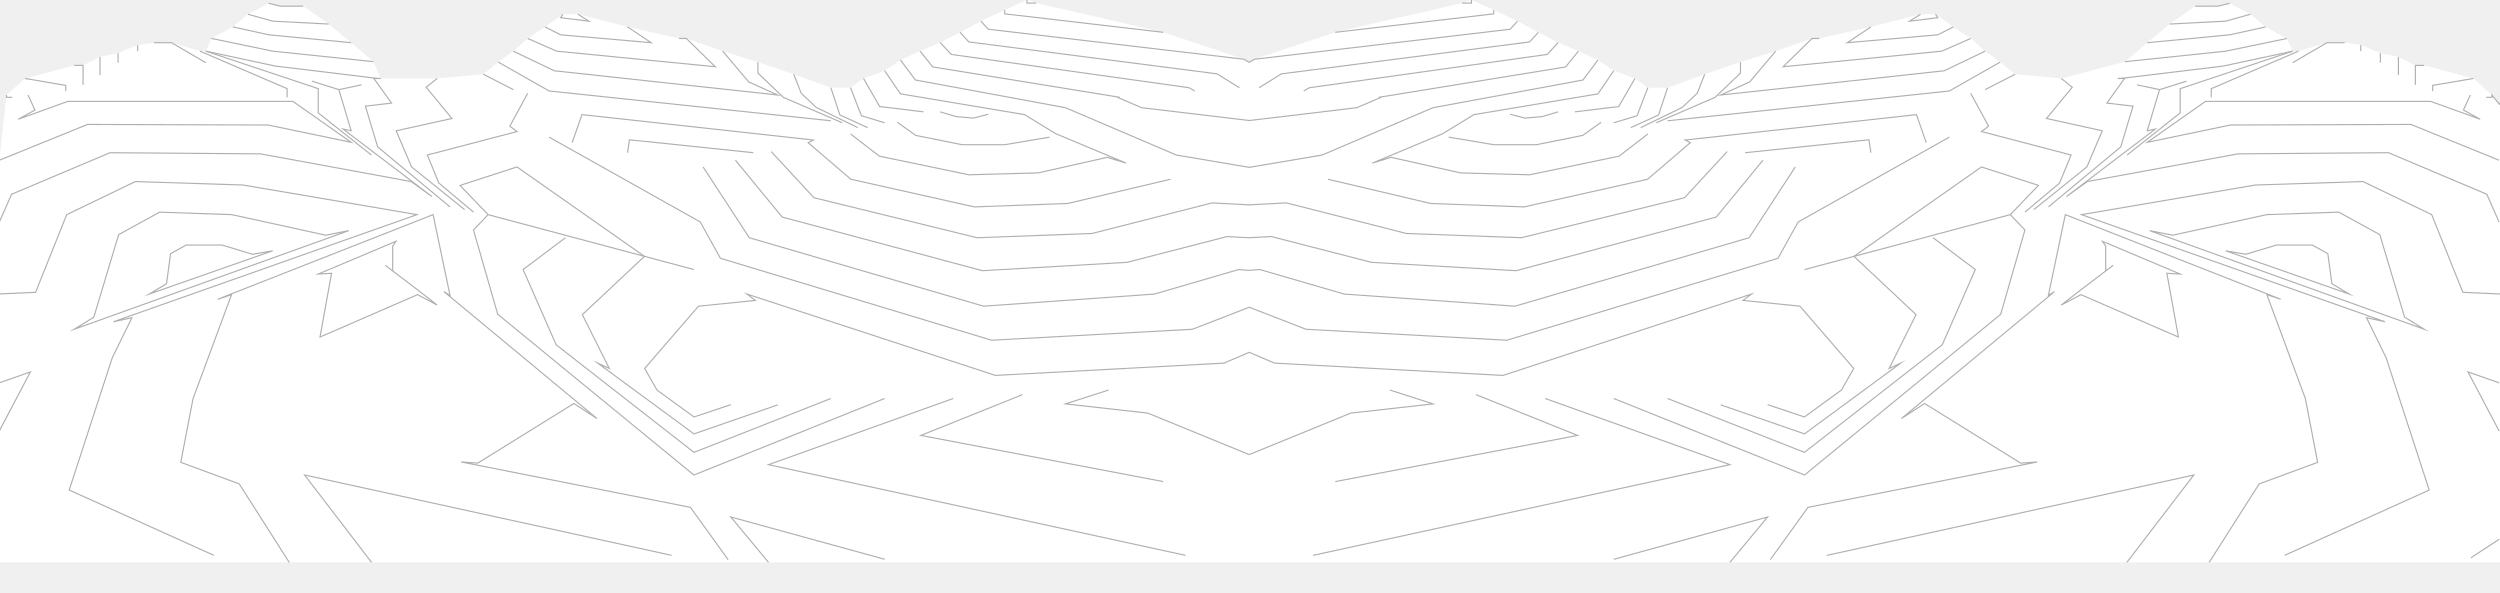
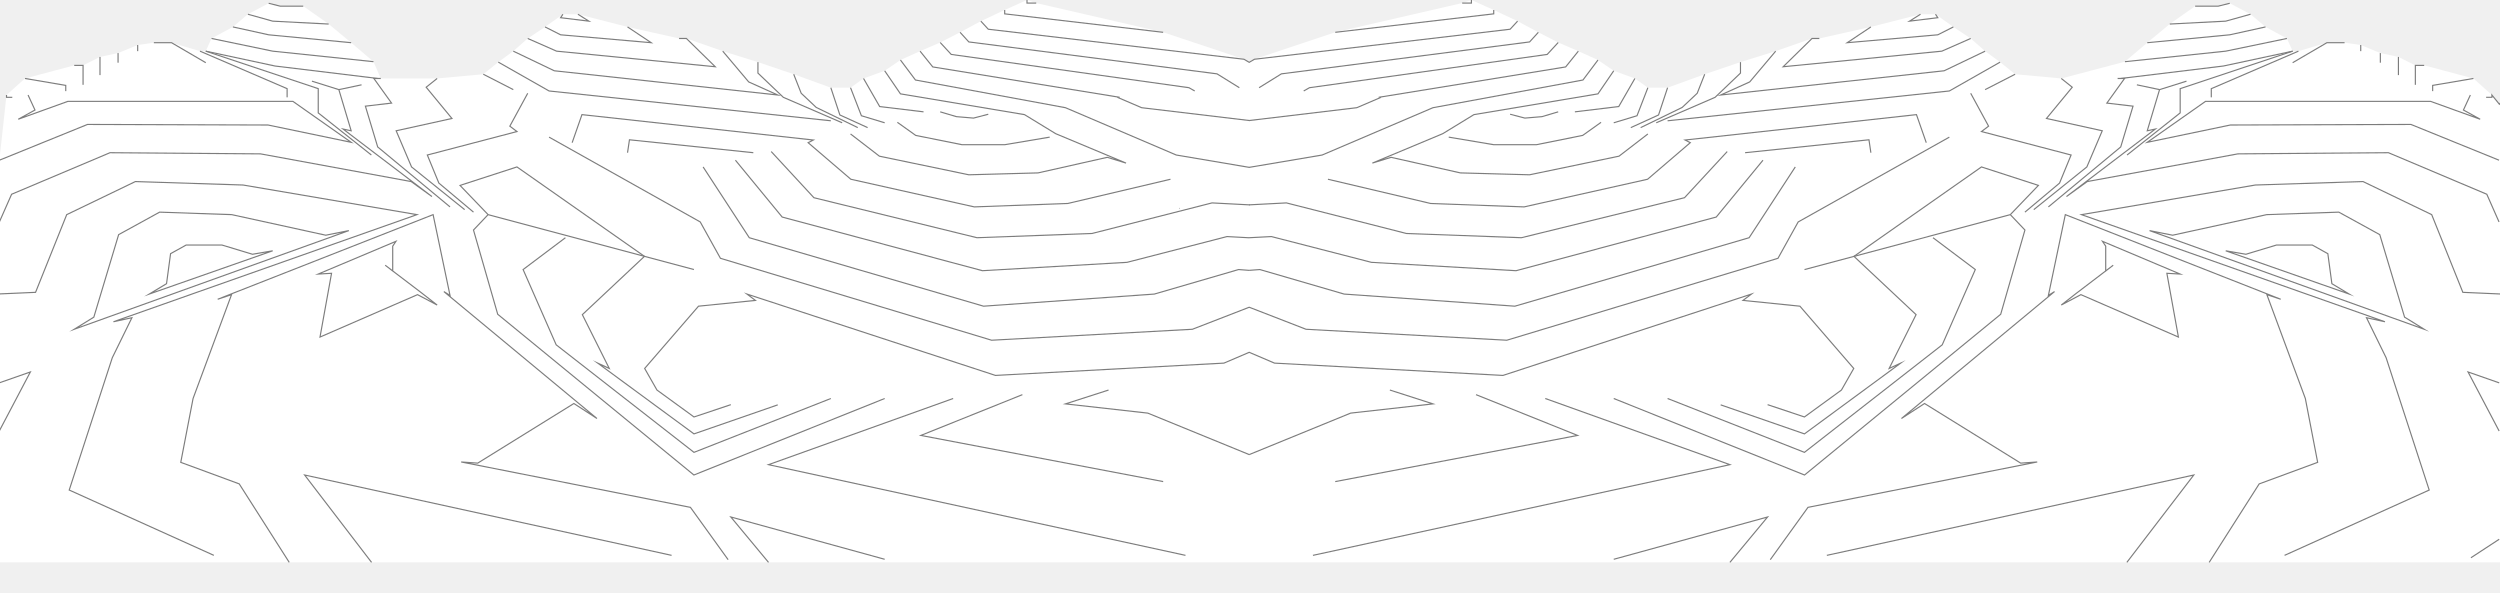
<svg xmlns="http://www.w3.org/2000/svg" version="1.1" x="0px" y="0px" width="1083.227px" height="256.717px" viewBox="0 0 1083.227 256.717" enable-background="new 0 0 1083.227 256.717" xml:space="preserve">
  <g id="Layer_6">
    <polygon fill="#FFFFFF" points="-0.379,243.667 1062.882,243.667 1086.049,243.667 1086.049,41.167 1082.807,44.981    1079.715,41.167 1071.715,34 1050.383,28.333 1046.549,28.333 1039.215,24.667 1031.383,23 1022.883,19.5 1015.883,18.5    1008.215,18.5 995.883,22.167 993.383,22.167 990.883,16.667 981.633,11.667 975.133,6.167 966.133,1.417 961.281,2.592    951.133,2.667 940.133,10.417 930.383,18.5 920.717,26.726 893.133,34 873.133,32.167 866.633,26.917 860.133,22.167    853.883,16.667 846.383,11.667 838.633,6.167 832.133,6.167 810.633,11.667 788.299,16.667 785.133,16.667 769.383,22.167    754.133,26.917 738.633,32.167 722.549,38 714.008,38 708.383,34 699.217,30.667 692.383,26 683.883,22.167 675.156,18.417    666.549,14 657.549,9.167 647.217,4.333 637.549,0 633.549,1.333 578.549,14 543.549,25.667 541.153,26.937 538.99,25.667    503.99,14 448.99,1.333 444.99,0 435.322,4.333 424.99,9.167 415.99,14 407.383,18.417 398.656,22.167 390.156,26 383.322,30.667    374.156,34 368.531,38 359.99,38 343.906,32.167 328.406,26.917 313.156,22.167 297.406,16.667 294.24,16.667 271.906,11.667    250.406,6.167 243.906,6.167 236.156,11.667 228.656,16.667 222.406,22.167 215.906,26.917 209.406,32.167 189.406,34 164.989,34    161.821,26.726 152.156,18.5 142.406,10.417 131.406,2.667 121.406,2.667 116.406,1.417 107.406,6.167 100.906,11.667    91.656,16.667 89.156,22.092 86.656,22.167 74.323,18.5 66.656,18.5 59.656,19.5 51.156,23 43.323,24.667 35.989,28.333    32.156,28.333 10.823,34 2.823,41.167 -0.269,69.417 -0.269,96.167 0,127.343 -0.344,165.891 -0.379,186.883  " />
  </g>
  <g id="scape">
    <g>
      <g>
-         <polyline fill="none" stroke="#AFAFAF" stroke-width="0.5" stroke-miterlimit="10" points="541.379,197.016 497.324,179      461.656,175 480.322,169    " />
-         <path fill="none" stroke="#AFAFAF" stroke-width="0.5" stroke-miterlimit="10" d="M571.269,209.24" />
-         <path fill="none" stroke="#AFAFAF" stroke-width="0.5" stroke-miterlimit="10" d="M601.656,221.667" />
-         <polyline fill="none" stroke="#AFAFAF" stroke-width="0.5" stroke-miterlimit="10" points="503.99,208.667 398.99,188.667      442.99,171    " />
-         <polyline fill="none" stroke="#AFAFAF" stroke-width="0.5" stroke-miterlimit="10" points="513.656,240.628 332.99,201.333      412.99,172.667    " />
-         <polyline fill="none" stroke="#AFAFAF" stroke-width="0.5" stroke-miterlimit="10" points="383.322,242.333 316.656,224      332.99,243.667    " />
-         <polyline fill="none" stroke="#AFAFAF" stroke-width="0.5" stroke-miterlimit="10" points="290.99,240.628 131.989,205.814      160.989,243.667    " />
-         <polyline fill="none" stroke="#AFAFAF" stroke-width="0.5" stroke-miterlimit="10" points="125.322,243.667 103.655,209.667      78.322,200.333 83.655,172.667 100.322,127.667 94.322,129.667 187.655,93 194.988,128 192.322,126.333 258.655,181.333      248.656,174.833 206.989,200.667 199.823,200.167 299.156,219.833 315.49,242.5    " />
-         <polygon fill="none" stroke="#AFAFAF" stroke-width="0.5" stroke-miterlimit="10" points="170.156,106.667 170.156,117.417      166.906,114.917 182.713,126.952 189.406,132.167 180.906,127.667 138.656,146.042 143.656,118.417 137.89,118.746      171.561,104.561    " />
-         <polyline fill="none" stroke="#AFAFAF" stroke-width="0.5" stroke-miterlimit="10" points="92.656,240.628 29.99,212.333      48.656,155 57.156,137.667 49.156,139.417 180.656,93 105.323,80.167 58.656,78.667 28.906,93 15.406,126.667 0,127.343    " />
-         <polyline fill="none" stroke="#AFAFAF" stroke-width="0.5" stroke-miterlimit="10" points="-0.344,165.891 13.156,161.167      -0.379,186.883    " />
-         <polygon fill="none" stroke="#AFAFAF" stroke-width="0.5" stroke-miterlimit="10" points="32.156,142.667 151.156,99.917      141.156,101.917 100.406,93 69.156,91.917 51.406,101.667 40.656,137.417    " />
-         <polygon fill="none" stroke="#AFAFAF" stroke-width="0.5" stroke-miterlimit="10" points="64.656,127.417 118.156,108.667      109.406,110.167 96.156,106.167 80.656,106.167 73.906,109.917 72.156,122.917    " />
-         <polyline fill="none" stroke="#AFAFAF" stroke-width="0.5" stroke-miterlimit="10" points="-0.269,96.167 5.031,84.167      47.656,66.167 112.876,66.667 178.156,78.667 187.156,85.167 148.656,55.917 152.156,56.667 146.823,38.833 135.156,35.167         " />
-         <polyline fill="none" stroke="#AFAFAF" stroke-width="0.5" stroke-miterlimit="10" points="-0.269,69.417 37.906,53.917      116.156,54.167 152.156,61.667 126.906,43.917 29.406,43.917 7.906,51.667 15.156,47.667 12.156,41.167    " />
-         <polyline fill="none" stroke="#AFAFAF" stroke-width="0.5" stroke-miterlimit="10" points="5.323,42.167 2.823,42.167      2.823,41.167    " />
-         <polyline fill="none" stroke="#AFAFAF" stroke-width="0.5" stroke-miterlimit="10" points="28.489,39.5 28.489,37 10.823,34         " />
-         <polyline fill="none" stroke="#AFAFAF" stroke-width="0.5" stroke-miterlimit="10" points="35.989,36.75 35.989,28.333      32.156,28.333    " />
-         <line fill="none" stroke="#AFAFAF" stroke-width="0.5" stroke-miterlimit="10" x1="43.323" y1="32.542" x2="43.323" y2="24.667" />
-         <line fill="none" stroke="#AFAFAF" stroke-width="0.5" stroke-miterlimit="10" x1="51.156" y1="27.167" x2="51.156" y2="23" />
-         <line fill="none" stroke="#AFAFAF" stroke-width="0.5" stroke-miterlimit="10" x1="59.656" y1="22.167" x2="59.656" y2="19.5" />
-         <polyline fill="none" stroke="#AFAFAF" stroke-width="0.5" stroke-miterlimit="10" points="66.656,18.5 74.323,18.5      89.156,27.167    " />
-         <polyline fill="none" stroke="#AFAFAF" stroke-width="0.5" stroke-miterlimit="10" points="86.656,22.167 124.406,38.417      124.406,42.167    " />
-         <polyline fill="none" stroke="#AFAFAF" stroke-width="0.5" stroke-miterlimit="10" points="160.906,67.167 137.89,48.917      137.89,38.417 89.156,22.167    " />
-         <polyline fill="none" stroke="#AFAFAF" stroke-width="0.5" stroke-miterlimit="10" points="300.656,116.792 211.489,93      205.156,99.667 215.656,136.167 300.656,205.814 383.322,172.667    " />
-         <polyline fill="none" stroke="#AFAFAF" stroke-width="0.5" stroke-miterlimit="10" points="359.99,172.667 300.693,196      240.989,149.407 226.656,116.792 244.989,103    " />
-         <polyline fill="none" stroke="#AFAFAF" stroke-width="0.5" stroke-miterlimit="10" points="336.99,175.417 300.693,188      258.989,157.333 263.989,159.647 252.323,136.333 279.235,111.076 223.989,72.333 199.323,80.333 211.489,93    " />
-         <polyline fill="none" stroke="#AFAFAF" stroke-width="0.5" stroke-miterlimit="10" points="194.989,89.647 163.648,63.667      158.322,46 169.656,44.667 161.989,34 164.989,34    " />
-         <line fill="none" stroke="#AFAFAF" stroke-width="0.5" stroke-miterlimit="10" x1="156.656" y1="36.75" x2="146.823" y2="38.833" />
-         <polyline fill="none" stroke="#AFAFAF" stroke-width="0.5" stroke-miterlimit="10" points="189.406,34 184.656,37.792      195.823,51.333 171.656,56.667 178.323,72.333 201.323,90.833    " />
-         <polyline fill="none" stroke="#AFAFAF" stroke-width="0.5" stroke-miterlimit="10" points="205.156,91.917 190.156,79.333      185.156,67.167 223.989,57 220.906,54.667 228.656,40.417    " />
-         <path fill="none" stroke="#AFAFAF" stroke-width="0.5" stroke-miterlimit="10" d="M574.973,135.402" />
-         <path fill="none" stroke="#AFAFAF" stroke-width="0.5" stroke-miterlimit="10" d="M601.656,137.167" />
-         <polyline fill="none" stroke="#AFAFAF" stroke-width="0.5" stroke-miterlimit="10" points="541.227,117.14 536.656,116.792      500.156,127.417 426.156,132.667 324.656,103 304.656,72.333    " />
-         <path fill="none" stroke="#AFAFAF" stroke-width="0.5" stroke-miterlimit="10" d="M572.365,119.47" />
-         <path fill="none" stroke="#AFAFAF" stroke-width="0.5" stroke-miterlimit="10" d="M601.656,121.667" />
-         <path fill="none" stroke="#AFAFAF" stroke-width="0.5" stroke-miterlimit="10" d="M542.072,103.045" />
-         <path fill="none" stroke="#AFAFAF" stroke-width="0.5" stroke-miterlimit="10" d="M571.272,104.575" />
-         <path fill="none" stroke="#AFAFAF" stroke-width="0.5" stroke-miterlimit="10" d="M571.272,104.575" />
-         <path fill="none" stroke="#AFAFAF" stroke-width="0.5" stroke-miterlimit="10" d="M574.907,90.518" />
-         <path fill="none" stroke="#AFAFAF" stroke-width="0.5" stroke-miterlimit="10" d="M601.656,91.917" />
-         <polyline fill="none" stroke="#AFAFAF" stroke-width="0.5" stroke-miterlimit="10" points="368.531,58.042 381.031,67.667      419.781,75.736 449.781,74.917 479.781,68.167 487.906,70.667 479.904,67.322 457.406,57.917 443.906,49.667 390.156,40.667      383.322,30.667    " />
-         <polyline fill="none" stroke="#AFAFAF" stroke-width="0.5" stroke-miterlimit="10" points="454.822,59.417 435.322,62.701      416.822,62.701 396.773,58.668 388.822,53    " />
-         <polyline fill="none" stroke="#AFAFAF" stroke-width="0.5" stroke-miterlimit="10" points="247.906,61.824 252.156,49.667      352.406,60.667 350.156,61.824 368.656,77.667 422.156,89.647 462.656,88.167 507.156,77.667    " />
-         <polyline fill="none" stroke="#AFAFAF" stroke-width="0.5" stroke-miterlimit="10" points="271.906,66.167 272.735,60.567      326.406,66.167    " />
-         <polyline fill="none" stroke="#AFAFAF" stroke-width="0.5" stroke-miterlimit="10" points="407.383,48.459 414.406,50.542      421.822,51.167 428.215,49.499    " />
-         <polyline fill="none" stroke="#AFAFAF" stroke-width="0.5" stroke-miterlimit="10" points="541.27,72.513 509.656,67.167      461.656,46.667 396.656,34.667 390.156,26    " />
-         <path fill="none" stroke="#AFAFAF" stroke-width="0.5" stroke-miterlimit="10" d="M541.27,72.513" />
-         <path fill="none" stroke="#AFAFAF" stroke-width="0.5" stroke-miterlimit="10" d="M571.271,77.586" />
-         <polyline fill="none" stroke="#AFAFAF" stroke-width="0.5" stroke-miterlimit="10" points="541.534,52.252 494.656,46.667      484.156,42.167    " />
-         <path fill="none" stroke="#AFAFAF" stroke-width="0.5" stroke-miterlimit="10" d="M575.325,56.279" />
-         <path fill="none" stroke="#AFAFAF" stroke-width="0.5" stroke-miterlimit="10" d="M601.656,59.417" />
-         <path fill="none" stroke="#AFAFAF" stroke-width="0.5" stroke-miterlimit="10" d="M571.268,27.822" />
-         <path fill="none" stroke="#AFAFAF" stroke-width="0.5" stroke-miterlimit="10" d="M601.656,29" />
-         <polyline fill="none" stroke="#AFAFAF" stroke-width="0.5" stroke-miterlimit="10" points="448.99,1.333 444.99,1.333 444.99,0         " />
-         <polyline fill="none" stroke="#AFAFAF" stroke-width="0.5" stroke-miterlimit="10" points="503.99,14 435.322,6 435.322,4.333         " />
-         <polyline fill="none" stroke="#AFAFAF" stroke-width="0.5" stroke-miterlimit="10" points="536.99,38 527.322,32 419.781,18.167      415.99,14    " />
-         <polyline fill="none" stroke="#AFAFAF" stroke-width="0.5" stroke-miterlimit="10" points="517.656,39.417 515.156,38      412.156,23.583 407.383,18.417    " />
-         <polyline fill="none" stroke="#AFAFAF" stroke-width="0.5" stroke-miterlimit="10" points="485.156,42.167 404.156,29      398.656,22.167    " />
-         <polyline fill="none" stroke="#AFAFAF" stroke-width="0.5" stroke-miterlimit="10" points="400.156,48.459 381.156,46.167      374.156,34    " />
-         <polyline fill="none" stroke="#AFAFAF" stroke-width="0.5" stroke-miterlimit="10" points="383.322,53.201 373.238,50.146      368.531,38    " />
-         <polyline fill="none" stroke="#AFAFAF" stroke-width="0.5" stroke-miterlimit="10" points="375.928,55.292 363.906,49.813      359.99,38    " />
-         <line fill="none" stroke="#AFAFAF" stroke-width="0.5" stroke-miterlimit="10" x1="222.406" y1="38.833" x2="209.406" y2="32.167" />
-         <polyline fill="none" stroke="#AFAFAF" stroke-width="0.5" stroke-miterlimit="10" points="250.406,6.167 255.156,9.167      242.906,7.667 243.906,6.167    " />
-         <polyline fill="none" stroke="#AFAFAF" stroke-width="0.5" stroke-miterlimit="10" points="271.906,11.667 282.156,18.5      242.906,15.083 236.156,11.667    " />
-         <polyline fill="none" stroke="#AFAFAF" stroke-width="0.5" stroke-miterlimit="10" points="294.24,16.667 297.406,16.667      309.906,28.917 241.156,22.167 228.656,16.667    " />
-         <polyline fill="none" stroke="#AFAFAF" stroke-width="0.5" stroke-miterlimit="10" points="313.156,22.167 324.406,35.5      336.99,41.167 240.156,30.667 222.406,22.167    " />
-         <polyline fill="none" stroke="#AFAFAF" stroke-width="0.5" stroke-miterlimit="10" points="215.906,26.917 237.906,39.417      359.99,52.333    " />
-         <polyline fill="none" stroke="#AFAFAF" stroke-width="0.5" stroke-miterlimit="10" points="371.656,55.292 353.656,46.542      347.156,40.417 343.906,32.167    " />
-         <polyline fill="none" stroke="#AFAFAF" stroke-width="0.5" stroke-miterlimit="10" points="328.406,26.917 328.406,31.667      339.406,42.167 364.906,53.201    " />
-         <polyline fill="none" stroke="#AFAFAF" stroke-width="0.5" stroke-miterlimit="10" points="142.406,10.417 118.156,9.167      107.406,6.167    " />
-         <polyline fill="none" stroke="#AFAFAF" stroke-width="0.5" stroke-miterlimit="10" points="131.406,2.667 121.406,2.667      116.406,1.417    " />
-         <polyline fill="none" stroke="#AFAFAF" stroke-width="0.5" stroke-miterlimit="10" points="152.156,18.5 116.406,15.083      100.906,11.667    " />
-         <path fill="none" stroke="#AFAFAF" stroke-width="0.5" stroke-miterlimit="10" d="M91.656,16.667" />
-         <polyline fill="none" stroke="#AFAFAF" stroke-width="0.5" stroke-miterlimit="10" points="163.648,34 119.156,28.604      89.156,22.167    " />
-         <polyline fill="none" stroke="#AFAFAF" stroke-width="0.5" stroke-miterlimit="10" points="161.821,26.726 118.156,22.167      91.656,16.667    " />
-         <path fill="#FFFFFF" stroke="#AFAFAF" stroke-width="0.5" stroke-miterlimit="10" d="M242.906-155.731" />
+         <polyline fill="none" stroke="#7C7C7C" stroke-width="0.5" stroke-miterlimit="10" points="541.379,197.016 497.324,179      461.656,175 480.322,169    " />
+         <path fill="none" stroke="#7C7C7C" stroke-width="0.5" stroke-miterlimit="10" d="M571.269,209.24" />
+         <path fill="none" stroke="#7C7C7C" stroke-width="0.5" stroke-miterlimit="10" d="M601.656,221.667" />
+         <polyline fill="none" stroke="#7C7C7C" stroke-width="0.5" stroke-miterlimit="10" points="503.99,208.667 398.99,188.667      442.99,171    " />
+         <polyline fill="none" stroke="#7C7C7C" stroke-width="0.5" stroke-miterlimit="10" points="513.656,240.628 332.99,201.333      412.99,172.667    " />
+         <polyline fill="none" stroke="#7C7C7C" stroke-width="0.5" stroke-miterlimit="10" points="383.322,242.333 316.656,224      332.99,243.667    " />
+         <polyline fill="none" stroke="#7C7C7C" stroke-width="0.5" stroke-miterlimit="10" points="290.99,240.628 131.989,205.814      160.989,243.667    " />
+         <polyline fill="none" stroke="#7C7C7C" stroke-width="0.5" stroke-miterlimit="10" points="125.322,243.667 103.655,209.667      78.322,200.333 83.655,172.667 100.322,127.667 94.322,129.667 187.655,93 194.988,128 192.322,126.333 258.655,181.333      248.656,174.833 206.989,200.667 199.823,200.167 299.156,219.833 315.49,242.5    " />
+         <polygon fill="none" stroke="#7C7C7C" stroke-width="0.5" stroke-miterlimit="10" points="170.156,106.667 170.156,117.417      166.906,114.917 182.713,126.952 189.406,132.167 180.906,127.667 138.656,146.042 143.656,118.417 137.89,118.746      171.561,104.561    " />
+         <polyline fill="none" stroke="#7C7C7C" stroke-width="0.5" stroke-miterlimit="10" points="92.656,240.628 29.99,212.333      48.656,155 57.156,137.667 49.156,139.417 180.656,93 105.323,80.167 58.656,78.667 28.906,93 15.406,126.667 0,127.343    " />
+         <polyline fill="none" stroke="#7C7C7C" stroke-width="0.5" stroke-miterlimit="10" points="-0.344,165.891 13.156,161.167      -0.379,186.883    " />
+         <polygon fill="none" stroke="#7C7C7C" stroke-width="0.5" stroke-miterlimit="10" points="32.156,142.667 151.156,99.917      141.156,101.917 100.406,93 69.156,91.917 51.406,101.667 40.656,137.417    " />
+         <polygon fill="none" stroke="#7C7C7C" stroke-width="0.5" stroke-miterlimit="10" points="64.656,127.417 118.156,108.667      109.406,110.167 96.156,106.167 80.656,106.167 73.906,109.917 72.156,122.917    " />
+         <polyline fill="none" stroke="#7C7C7C" stroke-width="0.5" stroke-miterlimit="10" points="-0.269,96.167 5.031,84.167      47.656,66.167 112.876,66.667 178.156,78.667 187.156,85.167 148.656,55.917 152.156,56.667 146.823,38.833 135.156,35.167         " />
+         <polyline fill="none" stroke="#7C7C7C" stroke-width="0.5" stroke-miterlimit="10" points="-0.269,69.417 37.906,53.917      116.156,54.167 152.156,61.667 126.906,43.917 29.406,43.917 7.906,51.667 15.156,47.667 12.156,41.167    " />
+         <polyline fill="none" stroke="#7C7C7C" stroke-width="0.5" stroke-miterlimit="10" points="5.323,42.167 2.823,42.167      2.823,41.167    " />
+         <polyline fill="none" stroke="#7C7C7C" stroke-width="0.5" stroke-miterlimit="10" points="28.489,39.5 28.489,37 10.823,34         " />
+         <polyline fill="none" stroke="#7C7C7C" stroke-width="0.5" stroke-miterlimit="10" points="35.989,36.75 35.989,28.333      32.156,28.333    " />
+         <line fill="none" stroke="#7C7C7C" stroke-width="0.5" stroke-miterlimit="10" x1="43.323" y1="32.542" x2="43.323" y2="24.667" />
+         <line fill="none" stroke="#7C7C7C" stroke-width="0.5" stroke-miterlimit="10" x1="51.156" y1="27.167" x2="51.156" y2="23" />
+         <line fill="none" stroke="#7C7C7C" stroke-width="0.5" stroke-miterlimit="10" x1="59.656" y1="22.167" x2="59.656" y2="19.5" />
+         <polyline fill="none" stroke="#7C7C7C" stroke-width="0.5" stroke-miterlimit="10" points="66.656,18.5 74.323,18.5      89.156,27.167    " />
+         <polyline fill="none" stroke="#7C7C7C" stroke-width="0.5" stroke-miterlimit="10" points="86.656,22.167 124.406,38.417      124.406,42.167    " />
+         <polyline fill="none" stroke="#7C7C7C" stroke-width="0.5" stroke-miterlimit="10" points="160.906,67.167 137.89,48.917      137.89,38.417 89.156,22.167    " />
+         <polyline fill="none" stroke="#7C7C7C" stroke-width="0.5" stroke-miterlimit="10" points="300.656,116.792 211.489,93      205.156,99.667 215.656,136.167 300.656,205.814 383.322,172.667    " />
+         <polyline fill="none" stroke="#7C7C7C" stroke-width="0.5" stroke-miterlimit="10" points="359.99,172.667 300.693,196      240.989,149.407 226.656,116.792 244.989,103    " />
+         <polyline fill="none" stroke="#7C7C7C" stroke-width="0.5" stroke-miterlimit="10" points="336.99,175.417 300.693,188      258.989,157.333 263.989,159.647 252.323,136.333 279.235,111.076 223.989,72.333 199.323,80.333 211.489,93    " />
+         <polyline fill="none" stroke="#7C7C7C" stroke-width="0.5" stroke-miterlimit="10" points="194.989,89.647 163.648,63.667      158.322,46 169.656,44.667 161.989,34 164.989,34    " />
+         <line fill="none" stroke="#7C7C7C" stroke-width="0.5" stroke-miterlimit="10" x1="156.656" y1="36.75" x2="146.823" y2="38.833" />
+         <polyline fill="none" stroke="#7C7C7C" stroke-width="0.5" stroke-miterlimit="10" points="189.406,34 184.656,37.792      195.823,51.333 171.656,56.667 178.323,72.333 201.323,90.833    " />
+         <polyline fill="none" stroke="#7C7C7C" stroke-width="0.5" stroke-miterlimit="10" points="205.156,91.917 190.156,79.333      185.156,67.167 223.989,57 220.906,54.667 228.656,40.417    " />
+         <path fill="none" stroke="#7C7C7C" stroke-width="0.5" stroke-miterlimit="10" d="M574.973,135.402" />
+         <path fill="none" stroke="#7C7C7C" stroke-width="0.5" stroke-miterlimit="10" d="M601.656,137.167" />
+         <polyline fill="none" stroke="#7C7C7C" stroke-width="0.5" stroke-miterlimit="10" points="541.227,117.14 536.656,116.792      500.156,127.417 426.156,132.667 324.656,103 304.656,72.333    " />
+         <path fill="none" stroke="#7C7C7C" stroke-width="0.5" stroke-miterlimit="10" d="M572.365,119.47" />
+         <path fill="none" stroke="#7C7C7C" stroke-width="0.5" stroke-miterlimit="10" d="M601.656,121.667" />
+         <path fill="none" stroke="#7C7C7C" stroke-width="0.5" stroke-miterlimit="10" d="M542.072,103.045" />
+         <path fill="none" stroke="#7C7C7C" stroke-width="0.5" stroke-miterlimit="10" d="M571.272,104.575" />
+         <path fill="none" stroke="#7C7C7C" stroke-width="0.5" stroke-miterlimit="10" d="M571.272,104.575" />
+         <path fill="none" stroke="#7C7C7C" stroke-width="0.5" stroke-miterlimit="10" d="M574.907,90.518" />
+         <path fill="none" stroke="#7C7C7C" stroke-width="0.5" stroke-miterlimit="10" d="M601.656,91.917" />
+         <polyline fill="none" stroke="#7C7C7C" stroke-width="0.5" stroke-miterlimit="10" points="368.531,58.042 381.031,67.667      419.781,75.736 449.781,74.917 479.781,68.167 487.906,70.667 479.904,67.322 457.406,57.917 443.906,49.667 390.156,40.667      383.322,30.667    " />
+         <polyline fill="none" stroke="#7C7C7C" stroke-width="0.5" stroke-miterlimit="10" points="454.822,59.417 435.322,62.701      416.822,62.701 396.773,58.668 388.822,53    " />
+         <polyline fill="none" stroke="#7C7C7C" stroke-width="0.5" stroke-miterlimit="10" points="247.906,61.824 252.156,49.667      352.406,60.667 350.156,61.824 368.656,77.667 422.156,89.647 462.656,88.167 507.156,77.667    " />
+         <polyline fill="none" stroke="#7C7C7C" stroke-width="0.5" stroke-miterlimit="10" points="271.906,66.167 272.735,60.567      326.406,66.167    " />
+         <polyline fill="none" stroke="#7C7C7C" stroke-width="0.5" stroke-miterlimit="10" points="407.383,48.459 414.406,50.542      421.822,51.167 428.215,49.499    " />
+         <polyline fill="none" stroke="#7C7C7C" stroke-width="0.5" stroke-miterlimit="10" points="541.27,72.513 509.656,67.167      461.656,46.667 396.656,34.667 390.156,26    " />
+         <path fill="none" stroke="#7C7C7C" stroke-width="0.5" stroke-miterlimit="10" d="M541.27,72.513" />
+         <path fill="none" stroke="#7C7C7C" stroke-width="0.5" stroke-miterlimit="10" d="M571.271,77.586" />
+         <polyline fill="none" stroke="#7C7C7C" stroke-width="0.5" stroke-miterlimit="10" points="541.534,52.252 494.656,46.667      484.156,42.167    " />
+         <path fill="none" stroke="#7C7C7C" stroke-width="0.5" stroke-miterlimit="10" d="M575.325,56.279" />
+         <path fill="none" stroke="#7C7C7C" stroke-width="0.5" stroke-miterlimit="10" d="M601.656,59.417" />
+         <path fill="none" stroke="#7C7C7C" stroke-width="0.5" stroke-miterlimit="10" d="M571.268,27.822" />
+         <path fill="none" stroke="#7C7C7C" stroke-width="0.5" stroke-miterlimit="10" d="M601.656,29" />
+         <polyline fill="none" stroke="#7C7C7C" stroke-width="0.5" stroke-miterlimit="10" points="448.99,1.333 444.99,1.333 444.99,0         " />
+         <polyline fill="none" stroke="#7C7C7C" stroke-width="0.5" stroke-miterlimit="10" points="503.99,14 435.322,6 435.322,4.333         " />
+         <polyline fill="none" stroke="#7C7C7C" stroke-width="0.5" stroke-miterlimit="10" points="536.99,38 527.322,32 419.781,18.167      415.99,14    " />
+         <polyline fill="none" stroke="#7C7C7C" stroke-width="0.5" stroke-miterlimit="10" points="517.656,39.417 515.156,38      412.156,23.583 407.383,18.417    " />
+         <polyline fill="none" stroke="#7C7C7C" stroke-width="0.5" stroke-miterlimit="10" points="485.156,42.167 404.156,29      398.656,22.167    " />
+         <polyline fill="none" stroke="#7C7C7C" stroke-width="0.5" stroke-miterlimit="10" points="400.156,48.459 381.156,46.167      374.156,34    " />
+         <polyline fill="none" stroke="#7C7C7C" stroke-width="0.5" stroke-miterlimit="10" points="383.322,53.201 373.238,50.146      368.531,38    " />
+         <polyline fill="none" stroke="#7C7C7C" stroke-width="0.5" stroke-miterlimit="10" points="375.928,55.292 363.906,49.813      359.99,38    " />
+         <line fill="none" stroke="#7C7C7C" stroke-width="0.5" stroke-miterlimit="10" x1="222.406" y1="38.833" x2="209.406" y2="32.167" />
+         <polyline fill="none" stroke="#7C7C7C" stroke-width="0.5" stroke-miterlimit="10" points="250.406,6.167 255.156,9.167      242.906,7.667 243.906,6.167    " />
+         <polyline fill="none" stroke="#7C7C7C" stroke-width="0.5" stroke-miterlimit="10" points="271.906,11.667 282.156,18.5      242.906,15.083 236.156,11.667    " />
+         <polyline fill="none" stroke="#7C7C7C" stroke-width="0.5" stroke-miterlimit="10" points="294.24,16.667 297.406,16.667      309.906,28.917 241.156,22.167 228.656,16.667    " />
+         <polyline fill="none" stroke="#7C7C7C" stroke-width="0.5" stroke-miterlimit="10" points="313.156,22.167 324.406,35.5      336.99,41.167 240.156,30.667 222.406,22.167    " />
+         <polyline fill="none" stroke="#7C7C7C" stroke-width="0.5" stroke-miterlimit="10" points="215.906,26.917 237.906,39.417      359.99,52.333    " />
+         <polyline fill="none" stroke="#7C7C7C" stroke-width="0.5" stroke-miterlimit="10" points="371.656,55.292 353.656,46.542      347.156,40.417 343.906,32.167    " />
+         <polyline fill="none" stroke="#7C7C7C" stroke-width="0.5" stroke-miterlimit="10" points="328.406,26.917 328.406,31.667      339.406,42.167 364.906,53.201    " />
+         <polyline fill="none" stroke="#7C7C7C" stroke-width="0.5" stroke-miterlimit="10" points="142.406,10.417 118.156,9.167      107.406,6.167    " />
+         <polyline fill="none" stroke="#7C7C7C" stroke-width="0.5" stroke-miterlimit="10" points="131.406,2.667 121.406,2.667      116.406,1.417    " />
+         <polyline fill="none" stroke="#7C7C7C" stroke-width="0.5" stroke-miterlimit="10" points="152.156,18.5 116.406,15.083      100.906,11.667    " />
+         <path fill="none" stroke="#7C7C7C" stroke-width="0.5" stroke-miterlimit="10" d="M91.656,16.667" />
+         <polyline fill="none" stroke="#7C7C7C" stroke-width="0.5" stroke-miterlimit="10" points="163.648,34 119.156,28.604      89.156,22.167    " />
+         <polyline fill="none" stroke="#7C7C7C" stroke-width="0.5" stroke-miterlimit="10" points="161.821,26.726 118.156,22.167      91.656,16.667    " />
+         <path fill="#FFFFFF" stroke="#7C7C7C" stroke-width="0.5" stroke-miterlimit="10" d="M242.906-155.731" />
      </g>
    </g>
-     <polyline fill="none" stroke="#AFAFAF" stroke-width="0.5" stroke-miterlimit="10" points="541.574,88.775 525.156,87.917    473.156,101.167 423.322,103 352.656,85.667 334.156,65.667  " />
-     <path fill="none" stroke="#AFAFAF" stroke-width="0.5" stroke-miterlimit="10" d="M541.574,88.775" />
-     <path fill="none" stroke="#AFAFAF" stroke-width="0.5" stroke-miterlimit="10" d="M571.094,90.318" />
+     <polyline fill="none" stroke="#7C7C7C" stroke-width="0.5" stroke-miterlimit="10" points="541.574,88.775 525.156,87.917    473.156,101.167 423.322,103 352.656,85.667 334.156,65.667  " />
+     <path fill="none" stroke="#7C7C7C" stroke-width="0.5" stroke-miterlimit="10" d="M541.574,88.775" />
+     <path fill="none" stroke="#7C7C7C" stroke-width="0.5" stroke-miterlimit="10" d="M571.094,90.318" />
  </g>
  <g id="fe">
-     <polyline fill="none" stroke="#AFAFAF" stroke-width="0.5" stroke-miterlimit="10" points="541.27,196.971 585.215,179    620.883,175 602.217,169  " />
-     <path fill="none" stroke="#AFAFAF" stroke-width="0.5" stroke-miterlimit="10" d="M541.27,196.971" />
-     <path fill="none" stroke="#AFAFAF" stroke-width="0.5" stroke-miterlimit="10" d="M511.27,209.24" />
-     <path fill="none" stroke="#AFAFAF" stroke-width="0.5" stroke-miterlimit="10" d="M511.27,209.24" />
-     <path fill="none" stroke="#AFAFAF" stroke-width="0.5" stroke-miterlimit="10" d="M480.883,221.667" />
-     <polyline fill="none" stroke="#AFAFAF" stroke-width="0.5" stroke-miterlimit="10" points="578.549,208.667 683.549,188.667    639.549,171  " />
-     <polyline fill="none" stroke="#AFAFAF" stroke-width="0.5" stroke-miterlimit="10" points="568.883,240.628 749.549,201.333    669.549,172.667  " />
-     <polyline fill="none" stroke="#AFAFAF" stroke-width="0.5" stroke-miterlimit="10" points="699.217,242.333 765.883,224    749.549,243.667  " />
-     <polyline fill="none" stroke="#AFAFAF" stroke-width="0.5" stroke-miterlimit="10" points="791.549,240.628 950.549,205.814    921.549,243.667  " />
-     <polyline fill="none" stroke="#AFAFAF" stroke-width="0.5" stroke-miterlimit="10" points="957.217,243.667 978.883,209.667    1004.217,200.333 998.883,172.667 982.217,127.667 988.217,129.667 894.883,93 887.551,128 890.217,126.333 823.883,181.333    833.883,174.833 875.549,200.667 882.715,200.167 783.383,219.833 767.049,242.5  " />
-     <polygon fill="none" stroke="#AFAFAF" stroke-width="0.5" stroke-miterlimit="10" points="912.383,106.667 912.383,117.417    915.633,114.917 899.826,126.952 893.133,132.167 901.633,127.667 943.883,146.042 938.883,118.417 944.648,118.746    910.979,104.561  " />
-     <polyline fill="none" stroke="#AFAFAF" stroke-width="0.5" stroke-miterlimit="10" points="989.883,240.628 1052.549,212.333    1033.883,155 1025.383,137.667 1033.383,139.417 901.883,93 977.215,80.167 1023.883,78.667 1053.633,93 1067.133,126.667    1083.227,127.374  " />
-     <polyline fill="none" stroke="#AFAFAF" stroke-width="0.5" stroke-miterlimit="10" points="1082.889,165.894 1069.383,161.167    1082.85,186.753  " />
-     <line fill="none" stroke="#AFAFAF" stroke-width="0.5" stroke-miterlimit="10" x1="1070.633" y1="241.667" x2="1082.883" y2="233.648" />
-     <polygon fill="none" stroke="#AFAFAF" stroke-width="0.5" stroke-miterlimit="10" points="1050.383,142.667 931.383,99.917    941.383,101.917 982.133,93 1013.383,91.917 1031.133,101.667 1041.883,137.417  " />
-     <polygon fill="none" stroke="#AFAFAF" stroke-width="0.5" stroke-miterlimit="10" points="1017.883,127.417 964.383,108.667    973.133,110.167 986.383,106.167 1001.883,106.167 1008.633,109.917 1010.383,122.917  " />
-     <polyline fill="none" stroke="#AFAFAF" stroke-width="0.5" stroke-miterlimit="10" points="1082.807,96.167 1077.508,84.167    1034.883,66.167 969.662,66.667 904.383,78.667 895.383,85.167 933.883,55.917 930.383,56.667 935.715,38.833 947.383,35.167  " />
-     <polyline fill="none" stroke="#AFAFAF" stroke-width="0.5" stroke-miterlimit="10" points="1082.807,69.417 1044.633,53.917    966.383,54.167 930.383,61.667 955.633,43.917 1053.133,43.917 1074.633,51.667 1067.383,47.667 1070.383,41.167  " />
-     <polyline fill="none" stroke="#AFAFAF" stroke-width="0.5" stroke-miterlimit="10" points="1077.215,42.167 1079.715,42.167    1079.715,41.167 1082.957,45.167 1086.049,41.167  " />
-     <polyline fill="none" stroke="#AFAFAF" stroke-width="0.5" stroke-miterlimit="10" points="1054.049,39.5 1054.049,37 1071.715,34     " />
-     <polyline fill="none" stroke="#AFAFAF" stroke-width="0.5" stroke-miterlimit="10" points="1046.549,36.75 1046.549,28.333    1050.383,28.333  " />
-     <line fill="none" stroke="#AFAFAF" stroke-width="0.5" stroke-miterlimit="10" x1="1039.215" y1="32.542" x2="1039.215" y2="24.667" />
-     <line fill="none" stroke="#AFAFAF" stroke-width="0.5" stroke-miterlimit="10" x1="1031.383" y1="27.167" x2="1031.383" y2="23" />
-     <line fill="none" stroke="#AFAFAF" stroke-width="0.5" stroke-miterlimit="10" x1="1022.883" y1="22.167" x2="1022.883" y2="19.5" />
-     <polyline fill="none" stroke="#AFAFAF" stroke-width="0.5" stroke-miterlimit="10" points="1015.883,18.5 1008.215,18.5    993.383,27.167  " />
-     <polyline fill="none" stroke="#AFAFAF" stroke-width="0.5" stroke-miterlimit="10" points="995.883,22.167 958.133,38.417    958.133,42.167  " />
-     <polyline fill="none" stroke="#AFAFAF" stroke-width="0.5" stroke-miterlimit="10" points="921.633,67.167 944.648,48.917    944.648,38.417 993.383,22.167  " />
-     <polyline fill="none" stroke="#AFAFAF" stroke-width="0.5" stroke-miterlimit="10" points="781.883,116.792 871.049,93    877.383,99.667 866.883,136.167 781.883,205.814 699.217,172.667  " />
-     <polyline fill="none" stroke="#AFAFAF" stroke-width="0.5" stroke-miterlimit="10" points="722.549,172.667 781.846,196    841.549,149.407 855.883,116.792 837.549,103  " />
-     <polyline fill="none" stroke="#AFAFAF" stroke-width="0.5" stroke-miterlimit="10" points="745.549,175.417 781.846,188    823.549,157.333 818.549,159.647 830.215,136.333 803.303,111.076 858.549,72.333 883.215,80.333 871.049,93  " />
-     <polyline fill="none" stroke="#AFAFAF" stroke-width="0.5" stroke-miterlimit="10" points="887.549,89.647 918.891,63.667    924.217,46 912.883,44.667 920.549,34 917.549,34  " />
-     <line fill="none" stroke="#AFAFAF" stroke-width="0.5" stroke-miterlimit="10" x1="925.883" y1="36.75" x2="935.715" y2="38.833" />
-     <path fill="none" stroke="#AFAFAF" stroke-width="0.5" stroke-miterlimit="10" d="M513.904,152.12" />
-     <polyline fill="none" stroke="#AFAFAF" stroke-width="0.5" stroke-miterlimit="10" points="765.883,175.333 781.846,180.667    797.883,169 803.215,159.647 779.883,132.667 755.217,130.167 758.883,127.417 753.799,129.081 651.217,162.667 552.217,157.333    541.27,152.656 530.322,157.333 431.322,162.667 328.74,129.081 323.656,127.417 327.322,130.167 302.656,132.667 279.323,159.647    284.656,169 300.693,180.667 316.656,175.333  " />
-     <polyline fill="none" stroke="#AFAFAF" stroke-width="0.5" stroke-miterlimit="10" points="893.133,34 897.883,37.792    886.715,51.333 910.883,56.667 904.215,72.333 881.215,90.833  " />
-     <polyline fill="none" stroke="#AFAFAF" stroke-width="0.5" stroke-miterlimit="10" points="877.383,91.917 892.383,79.333    897.383,67.167 858.549,57 861.633,54.667 853.883,40.417  " />
-     <polyline fill="none" stroke="#AFAFAF" stroke-width="0.5" stroke-miterlimit="10" points="844.633,59.417 779.133,96.167    770.383,111.917 652.883,147.417 565.883,142.667 541.383,133.167 541.156,133.167 516.656,142.667 429.656,147.417    312.156,111.917 303.406,96.167 237.906,59.417  " />
-     <path fill="none" stroke="#AFAFAF" stroke-width="0.5" stroke-miterlimit="10" d="M506.647,135.463" />
-     <path fill="none" stroke="#AFAFAF" stroke-width="0.5" stroke-miterlimit="10" d="M480.883,137.167" />
-     <polyline fill="none" stroke="#AFAFAF" stroke-width="0.5" stroke-miterlimit="10" points="541.227,117.14 545.883,116.792    582.383,127.417 656.383,132.667 757.883,103 777.883,72.333  " />
-     <path fill="none" stroke="#AFAFAF" stroke-width="0.5" stroke-miterlimit="10" d="M509.075,119.552" />
-     <path fill="none" stroke="#AFAFAF" stroke-width="0.5" stroke-miterlimit="10" d="M480.883,121.667" />
-     <polyline fill="none" stroke="#AFAFAF" stroke-width="0.5" stroke-miterlimit="10" points="763.883,69.417 743.633,94.042    656.883,117.292 594.215,113.667 550.883,102.5 541.062,103.013 531.656,102.5 488.324,113.667 425.656,117.292 338.906,94.042    318.656,69.417  " />
-     <path fill="none" stroke="#AFAFAF" stroke-width="0.5" stroke-miterlimit="10" d="M511.272,104.575" />
-     <line fill="none" stroke="#AFAFAF" stroke-width="0.5" stroke-miterlimit="10" x1="511.266" y1="90.328" x2="511.094" y2="90.318" />
-     <polyline fill="none" stroke="#AFAFAF" stroke-width="0.5" stroke-miterlimit="10" points="748.383,65.667 729.883,85.667    659.217,103 609.383,101.167 557.383,87.917 541.27,88.759  " />
-     <polyline fill="none" stroke="#AFAFAF" stroke-width="0.5" stroke-miterlimit="10" points="714.008,58.042 701.508,67.667    662.758,75.736 632.758,74.917 602.758,68.167 594.633,70.667 602.635,67.322 625.133,57.917 638.633,49.667 692.383,40.667    699.217,30.667  " />
-     <polyline fill="none" stroke="#AFAFAF" stroke-width="0.5" stroke-miterlimit="10" points="627.717,59.417 647.217,62.701    665.717,62.701 685.766,58.668 693.717,53  " />
-     <polyline fill="none" stroke="#AFAFAF" stroke-width="0.5" stroke-miterlimit="10" points="834.633,61.824 830.383,49.667    730.133,60.667 732.383,61.824 713.883,77.667 660.383,89.647 619.883,88.167 575.383,77.667  " />
-     <polyline fill="none" stroke="#AFAFAF" stroke-width="0.5" stroke-miterlimit="10" points="810.633,66.167 809.803,60.567    756.133,66.167  " />
-     <polyline fill="none" stroke="#AFAFAF" stroke-width="0.5" stroke-miterlimit="10" points="675.156,48.459 668.133,50.542    660.717,51.167 654.324,49.499  " />
-     <polyline fill="none" stroke="#AFAFAF" stroke-width="0.5" stroke-miterlimit="10" points="541.153,72.533 572.883,67.167    620.883,46.667 685.883,34.667 692.383,26  " />
-     <polyline fill="none" stroke="#AFAFAF" stroke-width="0.5" stroke-miterlimit="10" points="541.268,52.222 587.883,46.667    598.383,42.167  " />
-     <path fill="none" stroke="#AFAFAF" stroke-width="0.5" stroke-miterlimit="10" d="M480.883,59.417" />
+     <polyline fill="none" stroke="#7C7C7C" stroke-width="0.5" stroke-miterlimit="10" points="541.27,196.971 585.215,179    620.883,175 602.217,169  " />
+     <path fill="none" stroke="#7C7C7C" stroke-width="0.5" stroke-miterlimit="10" d="M541.27,196.971" />
+     <path fill="none" stroke="#7C7C7C" stroke-width="0.5" stroke-miterlimit="10" d="M511.27,209.24" />
+     <path fill="none" stroke="#7C7C7C" stroke-width="0.5" stroke-miterlimit="10" d="M511.27,209.24" />
+     <path fill="none" stroke="#7C7C7C" stroke-width="0.5" stroke-miterlimit="10" d="M480.883,221.667" />
+     <polyline fill="none" stroke="#7C7C7C" stroke-width="0.5" stroke-miterlimit="10" points="578.549,208.667 683.549,188.667    639.549,171  " />
+     <polyline fill="none" stroke="#7C7C7C" stroke-width="0.5" stroke-miterlimit="10" points="568.883,240.628 749.549,201.333    669.549,172.667  " />
+     <polyline fill="none" stroke="#7C7C7C" stroke-width="0.5" stroke-miterlimit="10" points="699.217,242.333 765.883,224    749.549,243.667  " />
+     <polyline fill="none" stroke="#7C7C7C" stroke-width="0.5" stroke-miterlimit="10" points="791.549,240.628 950.549,205.814    921.549,243.667  " />
+     <polyline fill="none" stroke="#7C7C7C" stroke-width="0.5" stroke-miterlimit="10" points="957.217,243.667 978.883,209.667    1004.217,200.333 998.883,172.667 982.217,127.667 988.217,129.667 894.883,93 887.551,128 890.217,126.333 823.883,181.333    833.883,174.833 875.549,200.667 882.715,200.167 783.383,219.833 767.049,242.5  " />
+     <polygon fill="none" stroke="#7C7C7C" stroke-width="0.5" stroke-miterlimit="10" points="912.383,106.667 912.383,117.417    915.633,114.917 899.826,126.952 893.133,132.167 901.633,127.667 943.883,146.042 938.883,118.417 944.648,118.746    910.979,104.561  " />
+     <polyline fill="none" stroke="#7C7C7C" stroke-width="0.5" stroke-miterlimit="10" points="989.883,240.628 1052.549,212.333    1033.883,155 1025.383,137.667 1033.383,139.417 901.883,93 977.215,80.167 1023.883,78.667 1053.633,93 1067.133,126.667    1083.227,127.374  " />
+     <polyline fill="none" stroke="#7C7C7C" stroke-width="0.5" stroke-miterlimit="10" points="1082.889,165.894 1069.383,161.167    1082.85,186.753  " />
+     <line fill="none" stroke="#7C7C7C" stroke-width="0.5" stroke-miterlimit="10" x1="1070.633" y1="241.667" x2="1082.883" y2="233.648" />
+     <polygon fill="none" stroke="#7C7C7C" stroke-width="0.5" stroke-miterlimit="10" points="1050.383,142.667 931.383,99.917    941.383,101.917 982.133,93 1013.383,91.917 1031.133,101.667 1041.883,137.417  " />
+     <polygon fill="none" stroke="#7C7C7C" stroke-width="0.5" stroke-miterlimit="10" points="1017.883,127.417 964.383,108.667    973.133,110.167 986.383,106.167 1001.883,106.167 1008.633,109.917 1010.383,122.917  " />
+     <polyline fill="none" stroke="#7C7C7C" stroke-width="0.5" stroke-miterlimit="10" points="1082.807,96.167 1077.508,84.167    1034.883,66.167 969.662,66.667 904.383,78.667 895.383,85.167 933.883,55.917 930.383,56.667 935.715,38.833 947.383,35.167  " />
+     <polyline fill="none" stroke="#7C7C7C" stroke-width="0.5" stroke-miterlimit="10" points="1082.807,69.417 1044.633,53.917    966.383,54.167 930.383,61.667 955.633,43.917 1053.133,43.917 1074.633,51.667 1067.383,47.667 1070.383,41.167  " />
+     <polyline fill="none" stroke="#7C7C7C" stroke-width="0.5" stroke-miterlimit="10" points="1077.215,42.167 1079.715,42.167    1079.715,41.167 1082.957,45.167 1086.049,41.167  " />
+     <polyline fill="none" stroke="#7C7C7C" stroke-width="0.5" stroke-miterlimit="10" points="1054.049,39.5 1054.049,37 1071.715,34     " />
+     <polyline fill="none" stroke="#7C7C7C" stroke-width="0.5" stroke-miterlimit="10" points="1046.549,36.75 1046.549,28.333    1050.383,28.333  " />
+     <line fill="none" stroke="#7C7C7C" stroke-width="0.5" stroke-miterlimit="10" x1="1039.215" y1="32.542" x2="1039.215" y2="24.667" />
+     <line fill="none" stroke="#7C7C7C" stroke-width="0.5" stroke-miterlimit="10" x1="1031.383" y1="27.167" x2="1031.383" y2="23" />
+     <line fill="none" stroke="#7C7C7C" stroke-width="0.5" stroke-miterlimit="10" x1="1022.883" y1="22.167" x2="1022.883" y2="19.5" />
+     <polyline fill="none" stroke="#7C7C7C" stroke-width="0.5" stroke-miterlimit="10" points="1015.883,18.5 1008.215,18.5    993.383,27.167  " />
+     <polyline fill="none" stroke="#7C7C7C" stroke-width="0.5" stroke-miterlimit="10" points="995.883,22.167 958.133,38.417    958.133,42.167  " />
+     <polyline fill="none" stroke="#7C7C7C" stroke-width="0.5" stroke-miterlimit="10" points="921.633,67.167 944.648,48.917    944.648,38.417 993.383,22.167  " />
+     <polyline fill="none" stroke="#7C7C7C" stroke-width="0.5" stroke-miterlimit="10" points="781.883,116.792 871.049,93    877.383,99.667 866.883,136.167 781.883,205.814 699.217,172.667  " />
+     <polyline fill="none" stroke="#7C7C7C" stroke-width="0.5" stroke-miterlimit="10" points="722.549,172.667 781.846,196    841.549,149.407 855.883,116.792 837.549,103  " />
+     <polyline fill="none" stroke="#7C7C7C" stroke-width="0.5" stroke-miterlimit="10" points="745.549,175.417 781.846,188    823.549,157.333 818.549,159.647 830.215,136.333 803.303,111.076 858.549,72.333 883.215,80.333 871.049,93  " />
+     <polyline fill="none" stroke="#7C7C7C" stroke-width="0.5" stroke-miterlimit="10" points="887.549,89.647 918.891,63.667    924.217,46 912.883,44.667 920.549,34 917.549,34  " />
+     <line fill="none" stroke="#7C7C7C" stroke-width="0.5" stroke-miterlimit="10" x1="925.883" y1="36.75" x2="935.715" y2="38.833" />
+     <path fill="none" stroke="#7C7C7C" stroke-width="0.5" stroke-miterlimit="10" d="M513.904,152.12" />
+     <polyline fill="none" stroke="#7C7C7C" stroke-width="0.5" stroke-miterlimit="10" points="765.883,175.333 781.846,180.667    797.883,169 803.215,159.647 779.883,132.667 755.217,130.167 758.883,127.417 753.799,129.081 651.217,162.667 552.217,157.333    541.27,152.656 530.322,157.333 431.322,162.667 328.74,129.081 323.656,127.417 327.322,130.167 302.656,132.667 279.323,159.647    284.656,169 300.693,180.667 316.656,175.333  " />
+     <polyline fill="none" stroke="#7C7C7C" stroke-width="0.5" stroke-miterlimit="10" points="893.133,34 897.883,37.792    886.715,51.333 910.883,56.667 904.215,72.333 881.215,90.833  " />
+     <polyline fill="none" stroke="#7C7C7C" stroke-width="0.5" stroke-miterlimit="10" points="877.383,91.917 892.383,79.333    897.383,67.167 858.549,57 861.633,54.667 853.883,40.417  " />
+     <polyline fill="none" stroke="#7C7C7C" stroke-width="0.5" stroke-miterlimit="10" points="844.633,59.417 779.133,96.167    770.383,111.917 652.883,147.417 565.883,142.667 541.383,133.167 541.156,133.167 516.656,142.667 429.656,147.417    312.156,111.917 303.406,96.167 237.906,59.417  " />
+     <path fill="none" stroke="#7C7C7C" stroke-width="0.5" stroke-miterlimit="10" d="M506.647,135.463" />
+     <path fill="none" stroke="#7C7C7C" stroke-width="0.5" stroke-miterlimit="10" d="M480.883,137.167" />
+     <polyline fill="none" stroke="#7C7C7C" stroke-width="0.5" stroke-miterlimit="10" points="541.227,117.14 545.883,116.792    582.383,127.417 656.383,132.667 757.883,103 777.883,72.333  " />
+     <path fill="none" stroke="#7C7C7C" stroke-width="0.5" stroke-miterlimit="10" d="M509.075,119.552" />
+     <path fill="none" stroke="#7C7C7C" stroke-width="0.5" stroke-miterlimit="10" d="M480.883,121.667" />
+     <polyline fill="none" stroke="#7C7C7C" stroke-width="0.5" stroke-miterlimit="10" points="763.883,69.417 743.633,94.042    656.883,117.292 594.215,113.667 550.883,102.5 541.062,103.013 531.656,102.5 488.324,113.667 425.656,117.292 338.906,94.042    318.656,69.417  " />
+     <path fill="none" stroke="#7C7C7C" stroke-width="0.5" stroke-miterlimit="10" d="M511.272,104.575" />
+     <line fill="none" stroke="#7C7C7C" stroke-width="0.5" stroke-miterlimit="10" x1="511.266" y1="90.328" x2="511.094" y2="90.318" />
+     <polyline fill="none" stroke="#7C7C7C" stroke-width="0.5" stroke-miterlimit="10" points="748.383,65.667 729.883,85.667    659.217,103 609.383,101.167 557.383,87.917 541.27,88.759  " />
+     <polyline fill="none" stroke="#7C7C7C" stroke-width="0.5" stroke-miterlimit="10" points="714.008,58.042 701.508,67.667    662.758,75.736 632.758,74.917 602.758,68.167 594.633,70.667 602.635,67.322 625.133,57.917 638.633,49.667 692.383,40.667    699.217,30.667  " />
+     <polyline fill="none" stroke="#7C7C7C" stroke-width="0.5" stroke-miterlimit="10" points="627.717,59.417 647.217,62.701    665.717,62.701 685.766,58.668 693.717,53  " />
+     <polyline fill="none" stroke="#7C7C7C" stroke-width="0.5" stroke-miterlimit="10" points="834.633,61.824 830.383,49.667    730.133,60.667 732.383,61.824 713.883,77.667 660.383,89.647 619.883,88.167 575.383,77.667  " />
+     <polyline fill="none" stroke="#7C7C7C" stroke-width="0.5" stroke-miterlimit="10" points="810.633,66.167 809.803,60.567    756.133,66.167  " />
+     <polyline fill="none" stroke="#7C7C7C" stroke-width="0.5" stroke-miterlimit="10" points="675.156,48.459 668.133,50.542    660.717,51.167 654.324,49.499  " />
+     <polyline fill="none" stroke="#7C7C7C" stroke-width="0.5" stroke-miterlimit="10" points="541.153,72.533 572.883,67.167    620.883,46.667 685.883,34.667 692.383,26  " />
+     <polyline fill="none" stroke="#7C7C7C" stroke-width="0.5" stroke-miterlimit="10" points="541.268,52.222 587.883,46.667    598.383,42.167  " />
+     <path fill="none" stroke="#7C7C7C" stroke-width="0.5" stroke-miterlimit="10" d="M480.883,59.417" />
  </g>
  <g id="bg">
-     <path fill="none" stroke="#AFAFAF" stroke-width="0.5" stroke-miterlimit="10" d="M517.822,19" />
-     <polyline fill="none" stroke="#AFAFAF" stroke-width="0.5" stroke-miterlimit="10" points="633.549,1.333 637.549,1.333 637.549,0     " />
-     <polyline fill="none" stroke="#AFAFAF" stroke-width="0.5" stroke-miterlimit="10" points="578.549,14 647.217,6 647.217,4.333     " />
-     <polyline fill="none" stroke="#AFAFAF" stroke-width="0.5" stroke-miterlimit="10" points="424.99,9.167 428.219,12.667    538.99,25.667 541.216,26.973 541.27,27.006 543.549,25.667 654.32,12.667 657.549,9.167  " />
-     <path fill="none" stroke="#AFAFAF" stroke-width="0.5" stroke-miterlimit="10" d="M540.759,27.305" />
-     <path fill="none" stroke="#AFAFAF" stroke-width="0.5" stroke-miterlimit="10" d="M522.549,38" />
-     <polyline fill="none" stroke="#AFAFAF" stroke-width="0.5" stroke-miterlimit="10" points="545.549,38 555.217,32 662.758,18.167    666.549,14  " />
-     <polyline fill="none" stroke="#AFAFAF" stroke-width="0.5" stroke-miterlimit="10" points="564.883,39.417 567.383,38    670.383,23.583 675.156,18.417  " />
-     <polyline fill="none" stroke="#AFAFAF" stroke-width="0.5" stroke-miterlimit="10" points="597.383,42.167 678.383,29    683.883,22.167  " />
-     <polyline fill="none" stroke="#AFAFAF" stroke-width="0.5" stroke-miterlimit="10" points="682.383,48.459 701.383,46.167    708.383,34  " />
-     <polyline fill="none" stroke="#AFAFAF" stroke-width="0.5" stroke-miterlimit="10" points="699.217,53.201 709.301,50.146    714.008,38  " />
-     <polyline fill="none" stroke="#AFAFAF" stroke-width="0.5" stroke-miterlimit="10" points="706.611,55.292 718.633,49.813    722.549,38  " />
-     <line fill="none" stroke="#AFAFAF" stroke-width="0.5" stroke-miterlimit="10" x1="860.133" y1="38.833" x2="873.133" y2="32.167" />
-     <polyline fill="none" stroke="#AFAFAF" stroke-width="0.5" stroke-miterlimit="10" points="832.133,6.167 827.383,9.167    839.633,7.667 838.633,6.167  " />
-     <polyline fill="none" stroke="#AFAFAF" stroke-width="0.5" stroke-miterlimit="10" points="810.633,11.667 800.383,18.5    839.633,15.083 846.383,11.667  " />
-     <polyline fill="none" stroke="#AFAFAF" stroke-width="0.5" stroke-miterlimit="10" points="788.299,16.667 785.133,16.667    772.633,28.917 841.383,22.167 853.883,16.667  " />
-     <polyline fill="none" stroke="#AFAFAF" stroke-width="0.5" stroke-miterlimit="10" points="769.383,22.167 758.133,35.5    745.549,41.167 842.383,30.667 860.133,22.167  " />
-     <polyline fill="none" stroke="#AFAFAF" stroke-width="0.5" stroke-miterlimit="10" points="866.633,26.917 844.633,39.417    722.549,52.333  " />
-     <polyline fill="none" stroke="#AFAFAF" stroke-width="0.5" stroke-miterlimit="10" points="710.883,55.292 728.883,46.542    735.383,40.417 738.633,32.167  " />
-     <polyline fill="none" stroke="#AFAFAF" stroke-width="0.5" stroke-miterlimit="10" points="754.133,26.917 754.133,31.667    743.133,42.167 717.633,53.201  " />
-     <polyline fill="none" stroke="#AFAFAF" stroke-width="0.5" stroke-miterlimit="10" points="940.133,10.417 964.383,9.167    975.133,6.167  " />
-     <polyline fill="none" stroke="#AFAFAF" stroke-width="0.5" stroke-miterlimit="10" points="951.133,2.667 961.133,2.667    966.133,1.417  " />
-     <polyline fill="none" stroke="#AFAFAF" stroke-width="0.5" stroke-miterlimit="10" points="930.383,18.5 966.133,15.083    981.633,11.667  " />
-     <path fill="none" stroke="#AFAFAF" stroke-width="0.5" stroke-miterlimit="10" d="M990.883,16.667" />
-     <polyline fill="none" stroke="#AFAFAF" stroke-width="0.5" stroke-miterlimit="10" points="918.891,34 963.383,28.604    993.383,22.167  " />
-     <polyline fill="none" stroke="#AFAFAF" stroke-width="0.5" stroke-miterlimit="10" points="920.717,26.726 964.383,22.167    990.883,16.667  " />
+     <path fill="none" stroke="#7C7C7C" stroke-width="0.5" stroke-miterlimit="10" d="M517.822,19" />
+     <polyline fill="none" stroke="#7C7C7C" stroke-width="0.5" stroke-miterlimit="10" points="633.549,1.333 637.549,1.333 637.549,0     " />
+     <polyline fill="none" stroke="#7C7C7C" stroke-width="0.5" stroke-miterlimit="10" points="578.549,14 647.217,6 647.217,4.333     " />
+     <polyline fill="none" stroke="#7C7C7C" stroke-width="0.5" stroke-miterlimit="10" points="424.99,9.167 428.219,12.667    538.99,25.667 541.216,26.973 541.27,27.006 543.549,25.667 654.32,12.667 657.549,9.167  " />
+     <path fill="none" stroke="#7C7C7C" stroke-width="0.5" stroke-miterlimit="10" d="M540.759,27.305" />
+     <path fill="none" stroke="#7C7C7C" stroke-width="0.5" stroke-miterlimit="10" d="M522.549,38" />
+     <polyline fill="none" stroke="#7C7C7C" stroke-width="0.5" stroke-miterlimit="10" points="545.549,38 555.217,32 662.758,18.167    666.549,14  " />
+     <polyline fill="none" stroke="#7C7C7C" stroke-width="0.5" stroke-miterlimit="10" points="564.883,39.417 567.383,38    670.383,23.583 675.156,18.417  " />
+     <polyline fill="none" stroke="#7C7C7C" stroke-width="0.5" stroke-miterlimit="10" points="597.383,42.167 678.383,29    683.883,22.167  " />
+     <polyline fill="none" stroke="#7C7C7C" stroke-width="0.5" stroke-miterlimit="10" points="682.383,48.459 701.383,46.167    708.383,34  " />
+     <polyline fill="none" stroke="#7C7C7C" stroke-width="0.5" stroke-miterlimit="10" points="699.217,53.201 709.301,50.146    714.008,38  " />
+     <polyline fill="none" stroke="#7C7C7C" stroke-width="0.5" stroke-miterlimit="10" points="706.611,55.292 718.633,49.813    722.549,38  " />
+     <line fill="none" stroke="#7C7C7C" stroke-width="0.5" stroke-miterlimit="10" x1="860.133" y1="38.833" x2="873.133" y2="32.167" />
+     <polyline fill="none" stroke="#7C7C7C" stroke-width="0.5" stroke-miterlimit="10" points="832.133,6.167 827.383,9.167    839.633,7.667 838.633,6.167  " />
+     <polyline fill="none" stroke="#7C7C7C" stroke-width="0.5" stroke-miterlimit="10" points="810.633,11.667 800.383,18.5    839.633,15.083 846.383,11.667  " />
+     <polyline fill="none" stroke="#7C7C7C" stroke-width="0.5" stroke-miterlimit="10" points="788.299,16.667 785.133,16.667    772.633,28.917 841.383,22.167 853.883,16.667  " />
+     <polyline fill="none" stroke="#7C7C7C" stroke-width="0.5" stroke-miterlimit="10" points="769.383,22.167 758.133,35.5    745.549,41.167 842.383,30.667 860.133,22.167  " />
+     <polyline fill="none" stroke="#7C7C7C" stroke-width="0.5" stroke-miterlimit="10" points="866.633,26.917 844.633,39.417    722.549,52.333  " />
+     <polyline fill="none" stroke="#7C7C7C" stroke-width="0.5" stroke-miterlimit="10" points="710.883,55.292 728.883,46.542    735.383,40.417 738.633,32.167  " />
+     <polyline fill="none" stroke="#7C7C7C" stroke-width="0.5" stroke-miterlimit="10" points="754.133,26.917 754.133,31.667    743.133,42.167 717.633,53.201  " />
+     <polyline fill="none" stroke="#7C7C7C" stroke-width="0.5" stroke-miterlimit="10" points="940.133,10.417 964.383,9.167    975.133,6.167  " />
+     <polyline fill="none" stroke="#7C7C7C" stroke-width="0.5" stroke-miterlimit="10" points="951.133,2.667 961.133,2.667    966.133,1.417  " />
+     <polyline fill="none" stroke="#7C7C7C" stroke-width="0.5" stroke-miterlimit="10" points="930.383,18.5 966.133,15.083    981.633,11.667  " />
+     <path fill="none" stroke="#7C7C7C" stroke-width="0.5" stroke-miterlimit="10" d="M990.883,16.667" />
+     <polyline fill="none" stroke="#7C7C7C" stroke-width="0.5" stroke-miterlimit="10" points="918.891,34 963.383,28.604    993.383,22.167  " />
+     <polyline fill="none" stroke="#7C7C7C" stroke-width="0.5" stroke-miterlimit="10" points="920.717,26.726 964.383,22.167    990.883,16.667  " />
  </g>
</svg>
